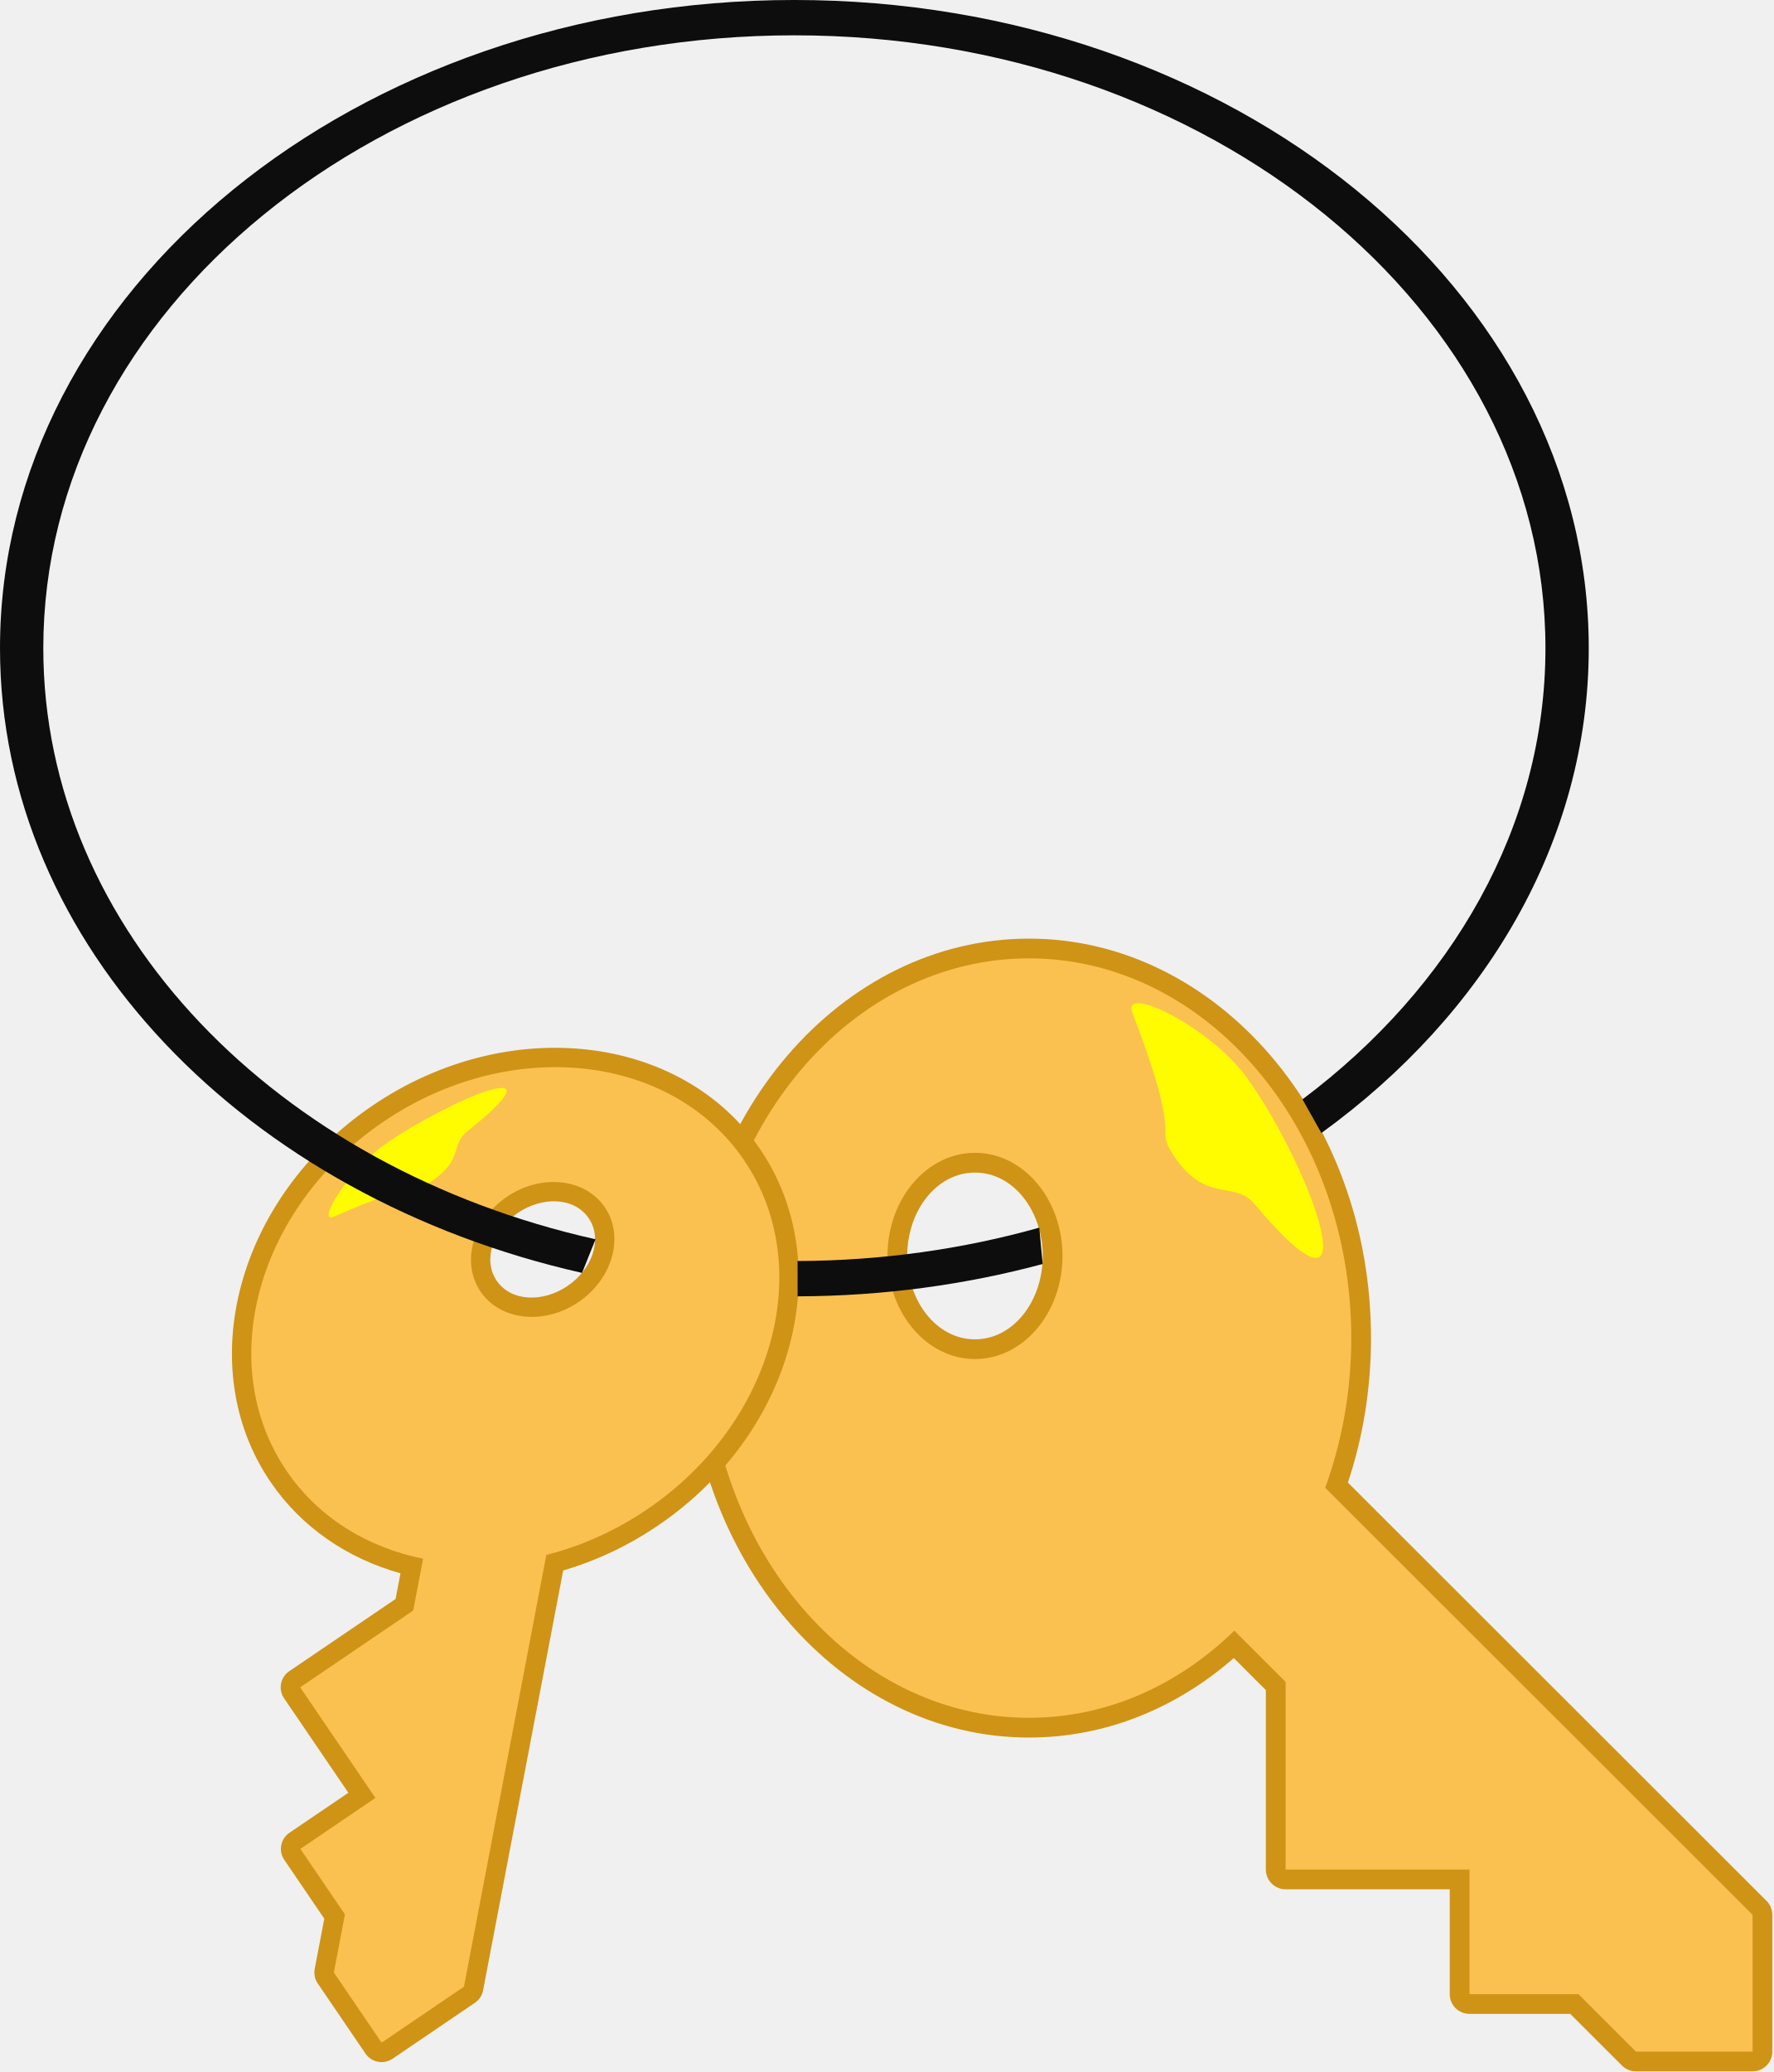
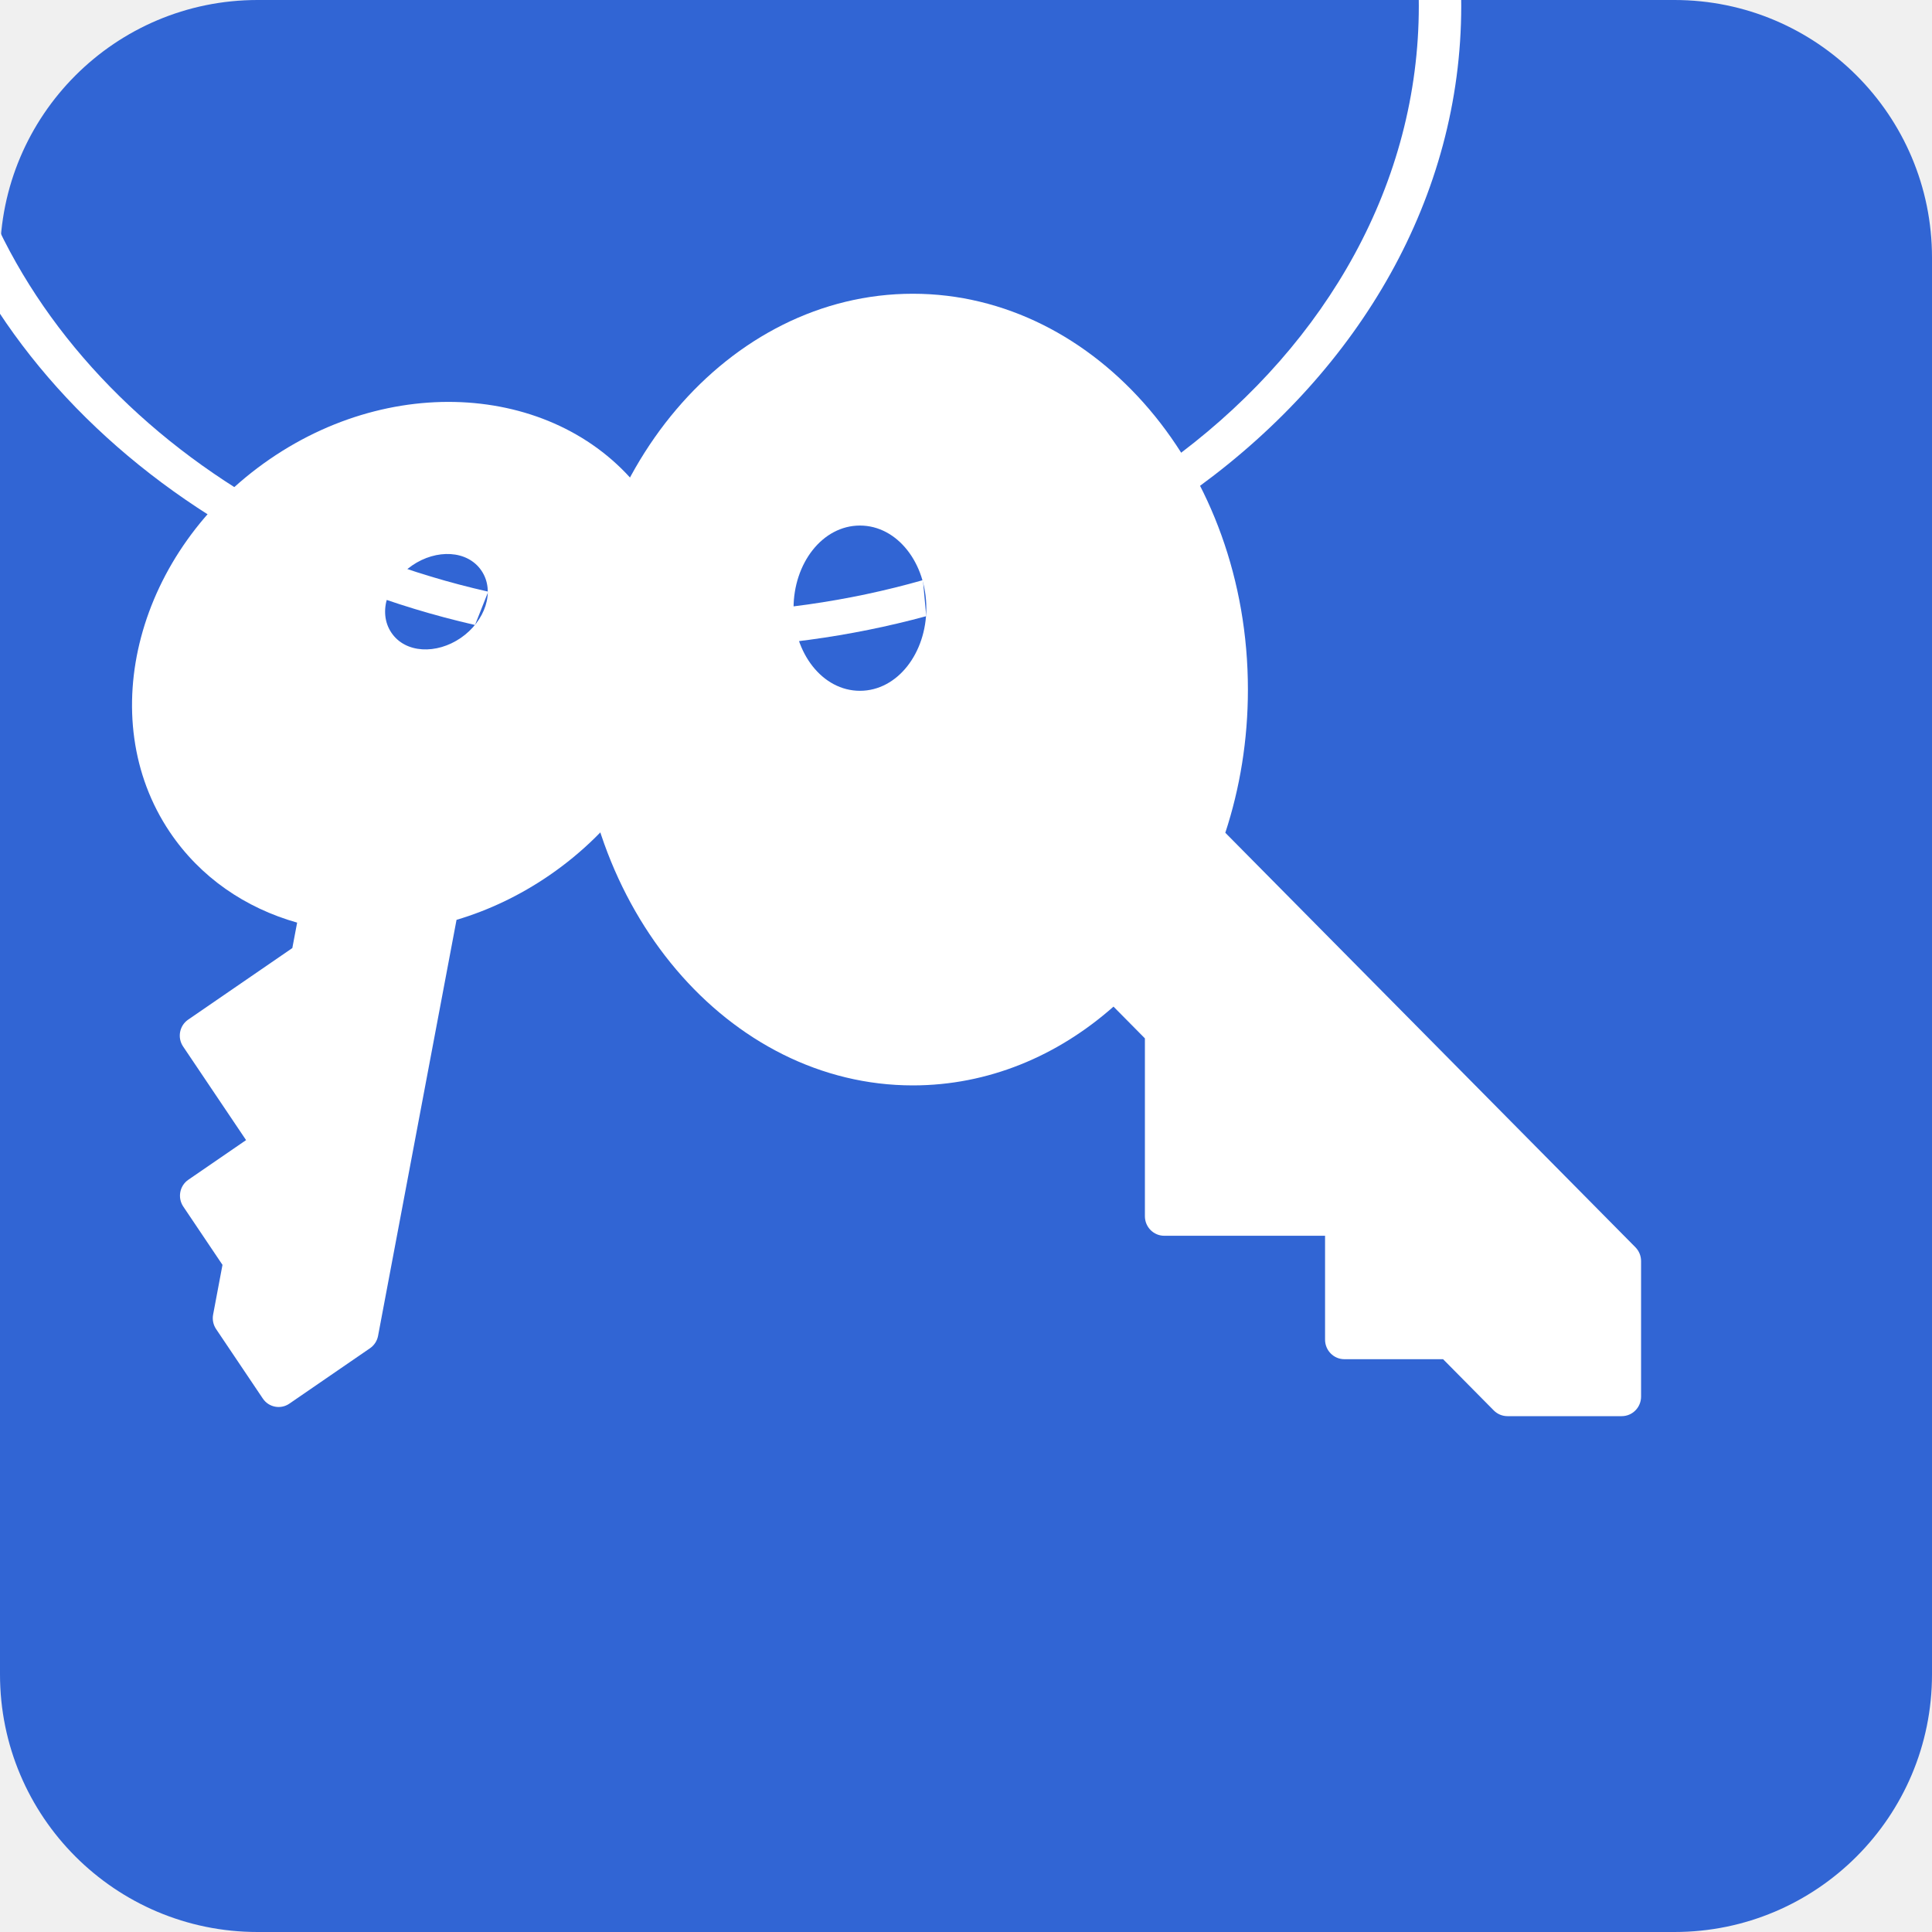
- <svg xmlns="http://www.w3.org/2000/svg" viewBox="0 0 369 431" fill="none">
-   <g clip-path="url(#clip0)">
-     <path fill-rule="evenodd" clip-rule="evenodd" d="M280.455 308.395C283.553 299.079 285.256 288.941 285.256 278.337C285.256 232.307 253.17 195.245 214.095 195.245C175.019 195.245 142.933 232.307 142.933 278.337C142.933 324.368 175.019 361.43 214.095 361.43C230.049 361.43 244.805 355.3 256.708 344.89L263.381 351.556V388.891C263.381 391.158 265.221 392.996 267.491 392.996H301.643V414.804C301.643 417.071 303.483 418.909 305.753 418.909H326.713L337.473 429.659C338.244 430.429 339.289 430.861 340.379 430.861H364.65C366.92 430.861 368.759 429.023 368.759 426.756V398.309C368.759 397.22 368.326 396.176 367.556 395.406L280.455 308.395ZM216.957 261.251C216.957 270.656 210.842 278.596 202.859 278.596C194.875 278.596 188.76 270.656 188.76 261.251C188.76 251.847 194.875 243.908 202.859 243.908C210.842 243.908 216.957 251.847 216.957 261.251Z" fill="#CF9316" />
-     <path fill-rule="evenodd" clip-rule="evenodd" d="M275.728 309.475L364.651 398.307V426.754H340.381L328.417 414.802H305.755V388.889H267.493V349.854L256.822 339.194C245.22 350.514 230.327 357.323 214.096 357.323C177.089 357.323 147.044 321.93 147.044 278.336C147.044 234.741 177.089 199.349 214.096 199.349C251.103 199.349 281.148 234.741 281.148 278.336C281.148 289.391 279.216 299.919 275.728 309.475ZM221.069 261.25C221.069 273.088 212.91 282.699 202.86 282.699C192.811 282.699 184.652 273.088 184.652 261.25C184.652 249.411 192.811 239.8 202.86 239.8C212.91 239.8 221.069 249.411 221.069 261.25Z" fill="#FAC151" />
-     <path fill-rule="evenodd" clip-rule="evenodd" d="M117.179 326.68C123.949 324.691 130.639 321.58 136.93 317.308C165.184 298.12 174.447 262.985 158.159 239.049C141.87 215.112 105.758 210.79 77.503 229.978C49.248 249.165 39.986 284.3 56.274 308.237C62.76 317.769 72.336 324.19 83.326 327.263L82.307 332.606L60.176 347.634C58.325 348.891 57.844 351.409 59.103 353.258L72.48 372.916L60.218 381.243C58.367 382.5 57.887 385.018 59.145 386.867L67.473 399.106L65.482 409.543C65.382 410.065 65.386 410.602 65.495 411.123C65.603 411.643 65.812 412.138 66.111 412.577L76.042 427.17C77.3 429.02 79.821 429.5 81.672 428.243L98.811 416.603C99.251 416.305 99.628 415.922 99.92 415.478C100.213 415.033 100.414 414.536 100.514 414.013L117.179 326.68ZM118.085 267.496C112.939 270.991 106.309 270.756 103.342 266.396C100.375 262.036 102.595 255.791 107.742 252.296C112.889 248.801 119.519 249.036 122.486 253.396C125.453 257.756 123.232 264.001 118.085 267.496Z" fill="#CF9316" />
-     <path fill-rule="evenodd" clip-rule="evenodd" d="M113.673 323.442L96.534 413.256L79.395 424.895L69.465 410.302L71.771 398.217L62.498 384.591L78.112 373.989L62.456 350.983L85.975 335.011L88.032 324.234C76.464 321.889 66.269 315.721 59.628 305.961C44.486 283.71 53.517 251.163 79.783 233.326C106.049 215.49 139.667 219.074 154.809 241.325C169.95 263.577 160.919 296.123 134.653 313.96C127.992 318.483 120.858 321.629 113.673 323.442ZM120.366 270.845C113.233 275.689 104.104 274.715 99.992 268.673C95.88 262.63 98.332 253.792 105.465 248.948C112.598 244.104 121.727 245.078 125.839 251.12C129.951 257.163 127.498 266.001 120.366 270.845Z" fill="#FAC151" />
-     <path fill-rule="evenodd" clip-rule="evenodd" d="M235.61 210.646C233.253 204.53 251.965 213.702 259.52 224.279C273.058 243.231 286.269 280.383 260.937 250.366C256.704 245.35 250.565 250.7 243.738 239.638C240.359 234.163 246.252 238.259 235.61 210.646Z" fill="#FFFC00" />
-     <path fill-rule="evenodd" clip-rule="evenodd" d="M69.587 253.028C65.444 254.842 72.681 243.226 80.082 238.05C93.341 228.776 118.434 218.406 97.171 235.375C93.618 238.211 96.688 241.43 89.022 246.214C85.227 248.582 88.293 244.838 69.587 253.028Z" fill="#FFFC00" />
-     <path fill-rule="evenodd" clip-rule="evenodd" d="M216.238 255.364L216.939 262.931C200.891 267.241 183.75 269.599 165.951 269.655L165.943 262.306C183.546 262.246 200.466 259.806 216.238 255.364ZM270.999 228.676C302.068 205.375 321.555 171.943 321.555 134.827C321.555 64.469 251.531 7.347 165.282 7.347C79.033 7.347 9.009 64.469 9.009 134.827C9.009 193.506 57.715 242.978 123.909 257.784L121.105 264.778C51.303 249 0 196.762 0 134.827C0 60.413 74.06 -0.002 165.282 -0.002C256.503 -0.002 330.564 60.413 330.564 134.827C330.564 174.937 309.047 210.979 274.934 235.681L270.999 228.676Z" fill="#0D0D0D" />
+ <svg xmlns="http://www.w3.org/2000/svg" viewBox="0 0 120 120" fill="none">
+   <rect width="120" height="120" rx="16" fill="#3165D4" />
+   <g clip-path="url(#clip0_36_114)">
+     <path fill-rule="evenodd" clip-rule="evenodd" d="M76.106 51.724C77.011 48.968 77.51 45.968 77.51 42.831C77.51 29.211 68.126 18.245 56.699 18.245C45.271 18.245 35.888 29.211 35.888 42.831C35.888 56.45 45.271 67.416 56.699 67.416C61.364 67.416 65.68 65.602 69.161 62.522L71.112 64.495V75.541C71.112 76.212 71.65 76.756 72.314 76.756H82.302V83.209C82.302 83.879 82.84 84.423 83.504 84.423H89.633L92.78 87.604C93.006 87.832 93.311 87.96 93.63 87.96H100.728C101.392 87.96 101.93 87.416 101.93 86.745V78.328C101.93 78.006 101.803 77.697 101.578 77.469L76.106 51.724ZM57.536 37.775C57.536 40.558 55.748 42.907 53.413 42.907C51.078 42.907 49.289 40.558 49.289 37.775C49.289 34.992 51.078 32.643 53.413 32.643C55.748 32.643 57.536 34.992 57.536 37.775Z" fill="white" />
+     <path fill-rule="evenodd" clip-rule="evenodd" d="M74.723 52.043L100.728 78.327V86.744H93.63L90.131 83.207H83.504V75.54H72.314V63.99L69.194 60.836C65.801 64.186 61.445 66.2 56.699 66.2C45.876 66.2 37.089 55.728 37.089 42.829C37.089 29.931 45.876 19.459 56.699 19.459C67.521 19.459 76.308 29.931 76.308 42.829C76.308 46.1 75.743 49.216 74.723 52.043ZM58.738 37.774C58.738 41.277 56.352 44.12 53.413 44.12C50.474 44.12 48.088 41.277 48.088 37.774C48.088 34.271 50.474 31.427 53.413 31.427C56.352 31.427 58.738 34.271 58.738 37.774Z" fill="white" />
+     <path fill-rule="evenodd" clip-rule="evenodd" d="M28.356 57.133C30.336 56.545 32.292 55.624 34.132 54.36C42.395 48.683 45.103 38.287 40.34 31.204C35.577 24.122 25.016 22.843 16.753 28.521C8.489 34.198 5.781 44.594 10.544 51.676C12.441 54.496 15.241 56.396 18.456 57.306L18.157 58.886L11.685 63.333C11.144 63.705 11.004 64.45 11.371 64.997L15.284 70.814L11.698 73.277C11.156 73.649 11.016 74.394 11.384 74.942L13.819 78.563L13.237 81.651C13.208 81.805 13.209 81.964 13.241 82.118C13.272 82.272 13.334 82.419 13.421 82.549L16.325 86.867C16.693 87.414 17.43 87.556 17.972 87.184L22.984 83.74C23.113 83.651 23.223 83.538 23.308 83.407C23.394 83.275 23.453 83.128 23.482 82.974L28.356 57.133ZM28.621 39.622C27.116 40.656 25.177 40.586 24.309 39.296C23.441 38.006 24.091 36.158 25.596 35.124C27.101 34.09 29.04 34.16 29.908 35.45C30.775 36.74 30.126 38.588 28.621 39.622Z" fill="white" />
+     <path fill-rule="evenodd" clip-rule="evenodd" d="M27.33 56.175L22.318 82.749L17.306 86.193L14.402 81.875L15.076 78.3L12.364 74.268L16.93 71.131L12.352 64.324L19.23 59.598L19.831 56.409C16.448 55.716 13.467 53.891 11.525 51.003C7.097 44.419 9.738 34.789 17.419 29.512C25.101 24.234 34.932 25.294 39.36 31.878C43.788 38.462 41.147 48.092 33.466 53.37C31.518 54.708 29.431 55.639 27.33 56.175ZM29.287 40.613C27.201 42.046 24.532 41.758 23.329 39.97C22.127 38.182 22.844 35.567 24.93 34.134C27.016 32.7 29.686 32.989 30.888 34.776C32.09 36.564 31.373 39.179 29.287 40.613Z" fill="white" />
+     <path fill-rule="evenodd" clip-rule="evenodd" d="M62.99 22.801C62.301 20.992 67.773 23.705 69.983 26.835C73.942 32.443 77.806 43.435 70.397 34.554C69.159 33.07 67.364 34.653 65.368 31.38C64.379 29.76 66.103 30.971 62.99 22.801Z" fill="white" />
+     <path fill-rule="evenodd" clip-rule="evenodd" d="M14.438 35.341C13.226 35.878 15.343 32.441 17.507 30.91C21.385 28.165 28.723 25.097 22.505 30.118C21.466 30.957 22.364 31.91 20.121 33.325C19.012 34.026 19.908 32.918 14.438 35.341Z" fill="white" />
+     <path fill-rule="evenodd" clip-rule="evenodd" d="M57.325 36.033L57.53 38.272C52.837 39.547 47.825 40.245 42.619 40.262L42.617 38.087C47.765 38.069 52.713 37.348 57.325 36.033ZM73.34 28.137C82.426 21.242 88.125 11.35 88.125 0.369C88.125 -20.449 67.647 -37.351 42.423 -37.351C17.2 -37.351 -3.278 -20.449 -3.278 0.369C-3.278 17.73 10.966 32.368 30.324 36.749L29.504 38.819C9.091 34.15 -5.913 18.694 -5.913 0.369C-5.913 -21.649 15.746 -39.525 42.423 -39.525C69.101 -39.525 90.76 -21.649 90.76 0.369C90.76 12.236 84.467 22.901 74.491 30.209L73.34 28.137Z" fill="white" />
  </g>
+   <defs>
+     <clipPath id="clip0_36_114">
+       <rect width="102" height="88" fill="white" />
+     </clipPath>
+   </defs>
</svg>
